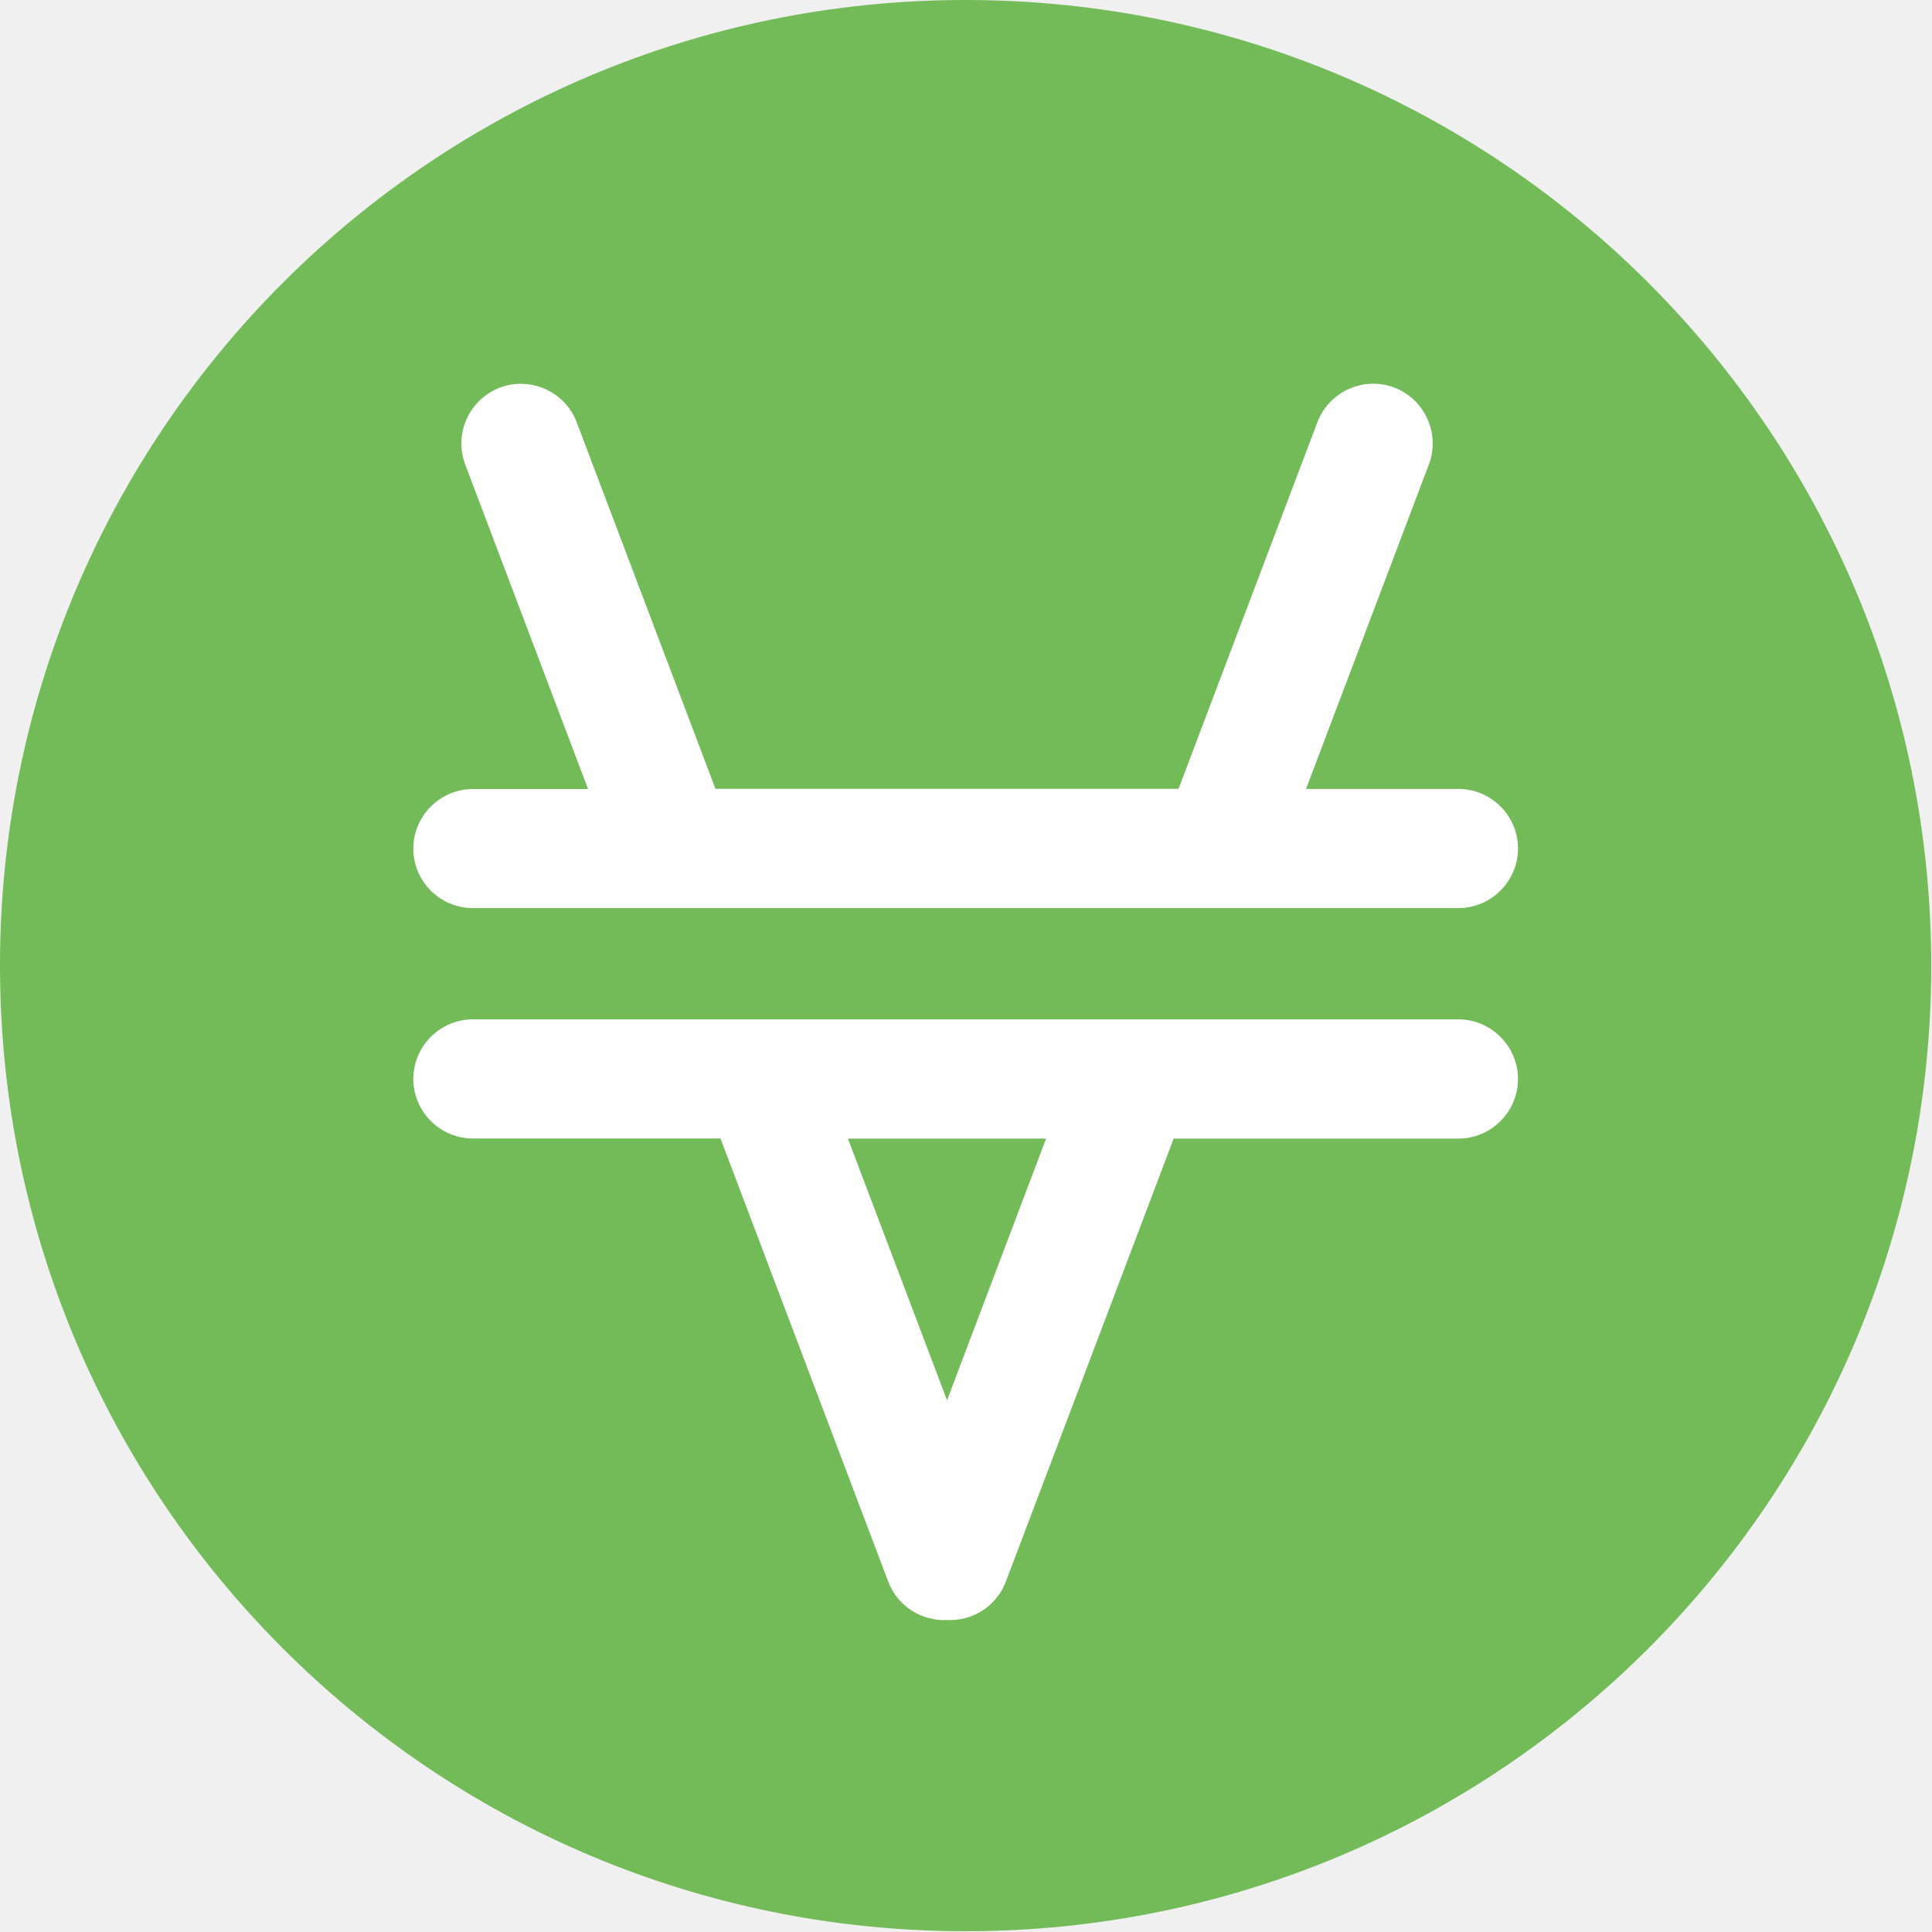
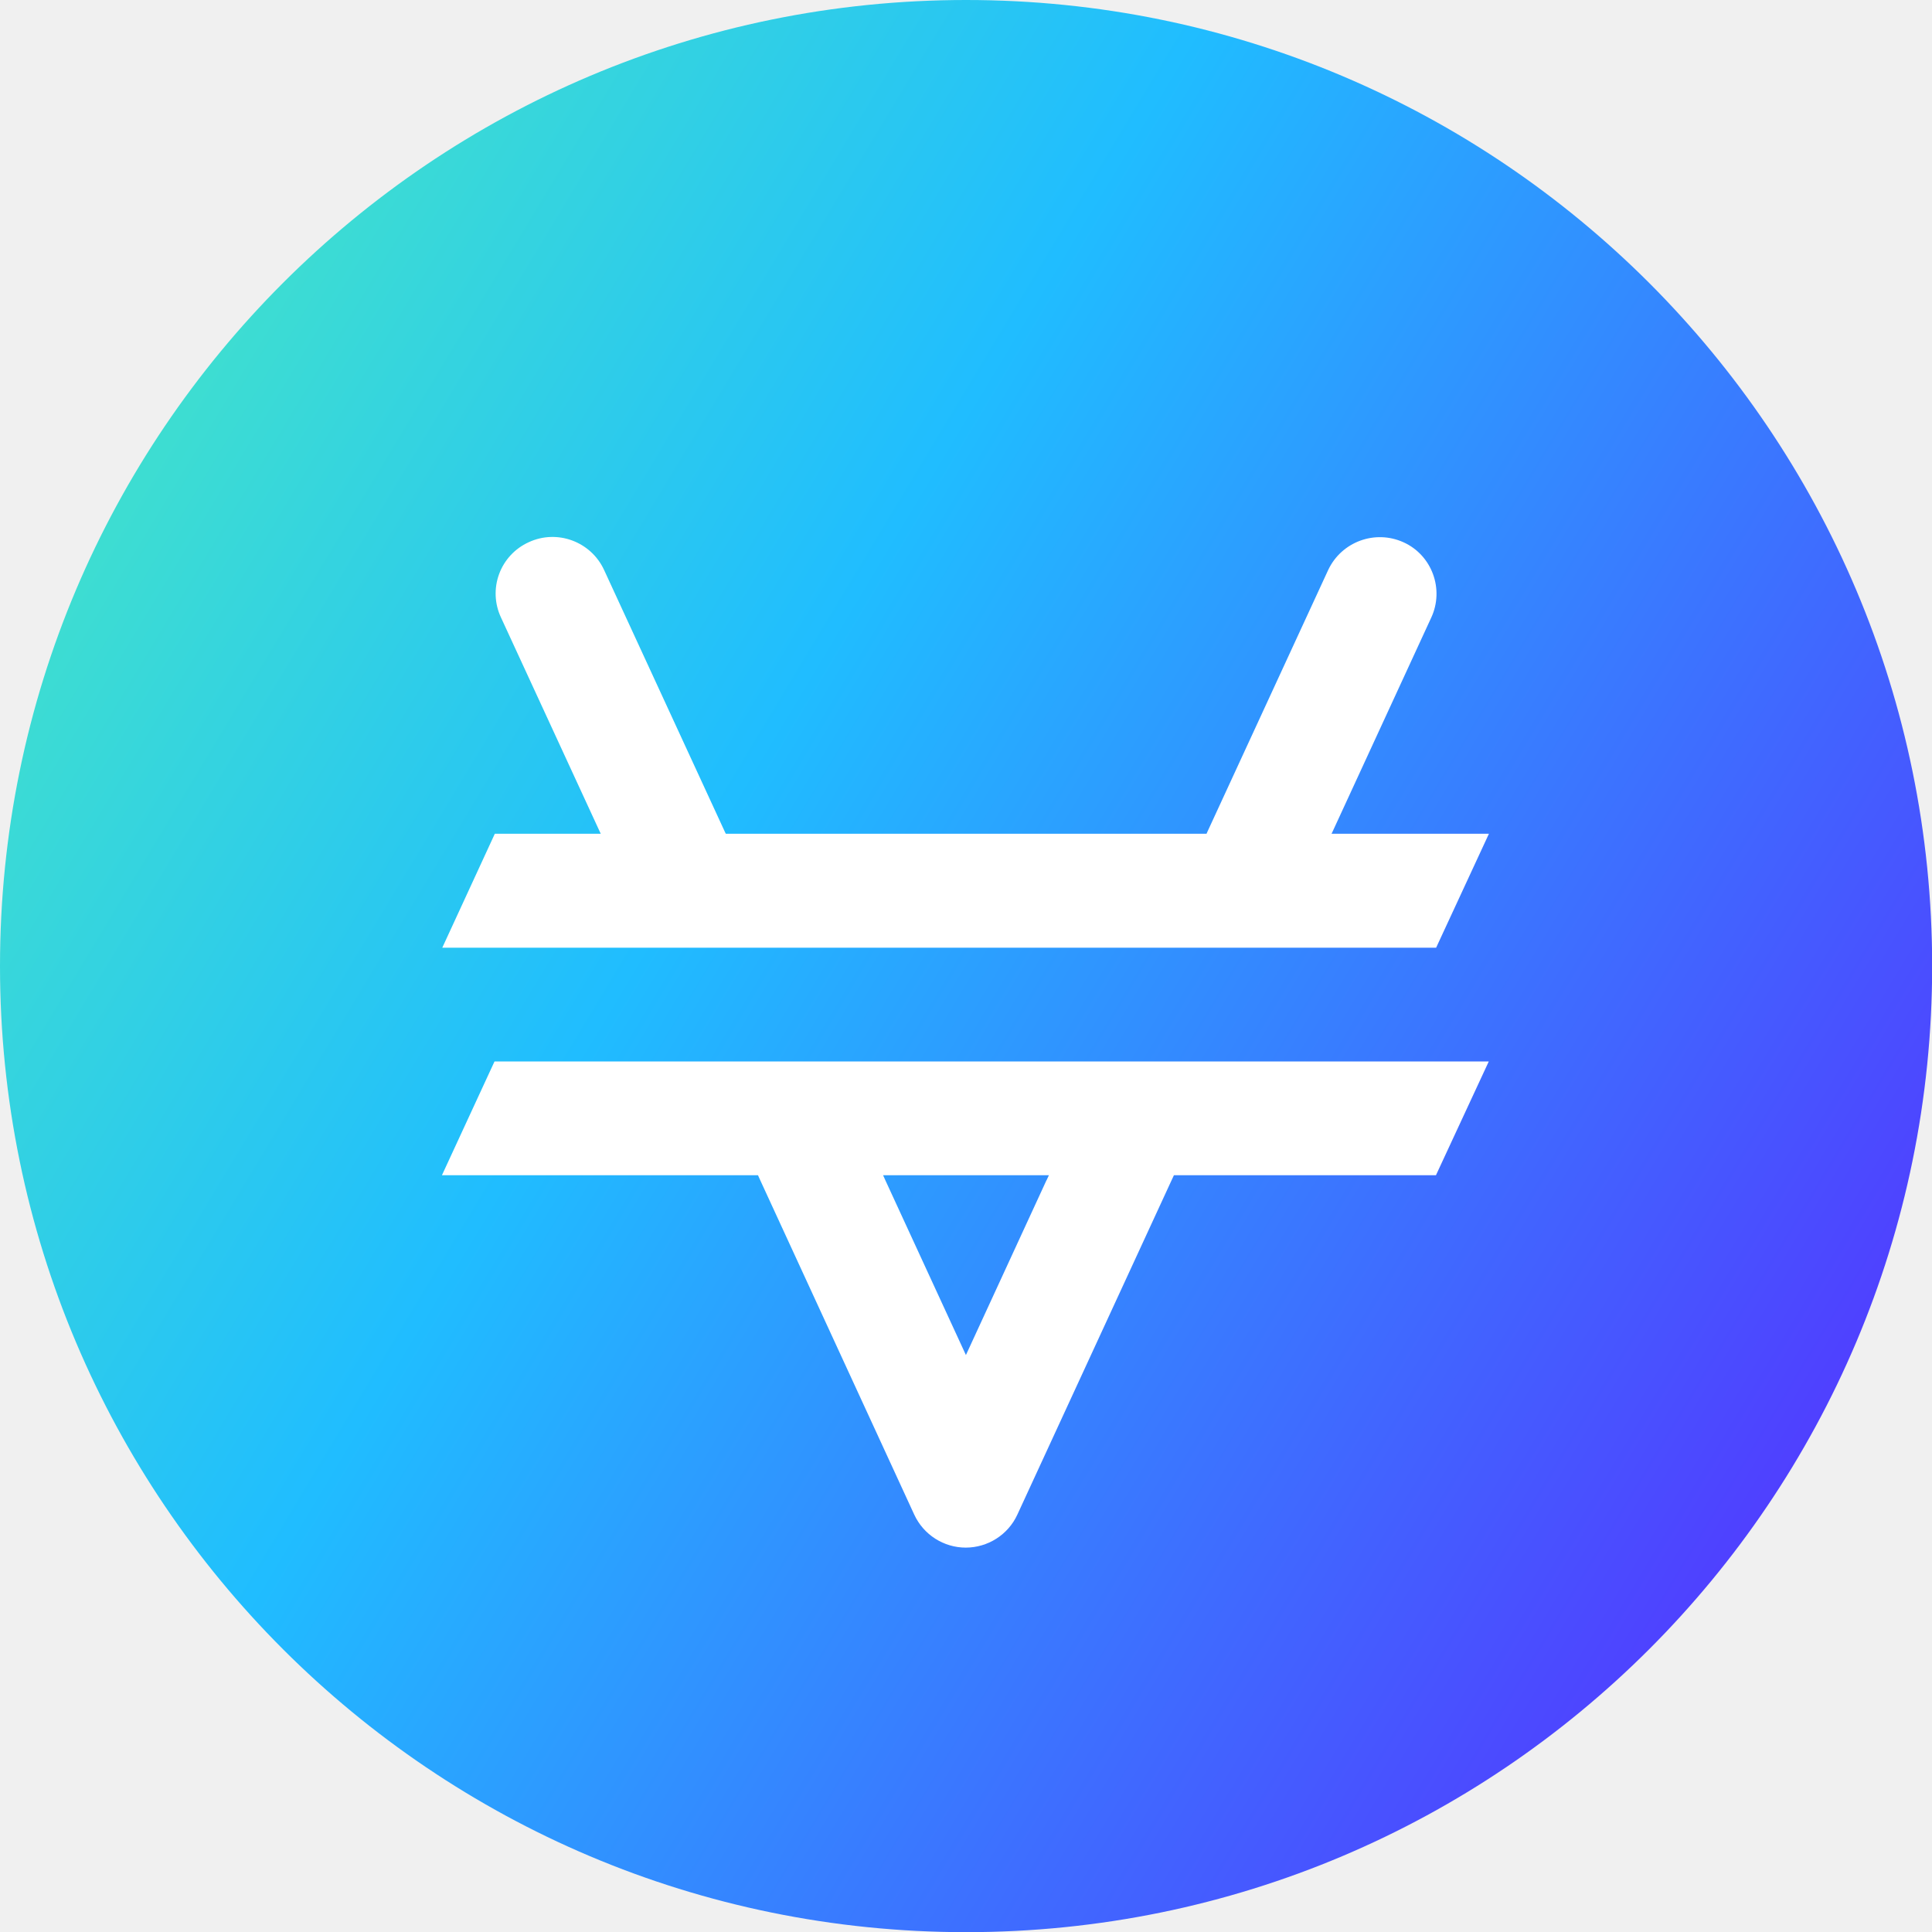
- <svg xmlns="http://www.w3.org/2000/svg" version="1.1" id="Layer_1" x="0px" y="0px" viewBox="0 0 1988 1987.4" style="enable-background:new 0 0 1988 1987.4;" xml:space="preserve">
-   <style type="text/css">
- 	.st0{fill:#73BB59;}
- 	.st1{fill:#FFFFFF;}
- </style>
-   <circle class="st0" cx="993.6" cy="993.6" r="993.6" />
-   <g>
-     <path class="st1" d="M1500.6,1048.9h-246.6h-131.2H826.1H694.9H486.6c-33.7,0-61.3,27.6-61.3,61.3s27.6,61.3,61.3,61.3h254.8   L914,1627.5c9.6,25.4,34.6,40.8,60.5,39.5c25.9,1.3,50.9-14.1,60.5-39.5l172.7-455.9h293c33.7,0,61.3-27.6,61.3-61.3   S1534.4,1048.9,1500.6,1048.9z M974.5,1440.9l-102-269.3h203.9L974.5,1440.9z" />
-     <path class="st1" d="M486.6,934.4h164.9h131.2h383.6h131.2h203.2c33.7,0,61.3-27.6,61.3-61.3s-27.6-61.3-61.3-61.3h-156.8   l126.4-333.9c11.9-31.5-4.1-67.1-35.6-79.1s-67.1,4.1-79.1,35.6l-142.9,377.3H736.2L593.4,434.5c-11.9-31.5-47.5-47.6-79.1-35.6   l0,0c-31.5,12-47.6,47.5-35.6,79.1l126.4,333.9H486.6c-33.7,0-61.3,27.6-61.3,61.3S452.8,934.4,486.6,934.4z" />
+ <svg xmlns="http://www.w3.org/2000/svg" width="24" height="24" fill="none">
+   <g clip-path="url(#B)">
+     <path d="M12.001 24.002c6.628 0 12.001-5.373 12.001-12.001S18.629 0 12.001 0 0 5.373 0 12.001s5.373 12.001 12.001 12.001z" fill="url(#A)" />
+     <g fill="#fff">
+       <path d="M8.114 11.773h9.726l.656-1.416h-1.955l.013-.027 1.226-2.659c.163-.353.008-.774-.344-.934a.71.71 0 0 0-.937.344L15 10.33l-.012.027H9.016l-.013-.027-1.499-3.25c-.163-.353-.584-.509-.937-.344a.7.7 0 0 0-.344.934l1.227 2.66.013.027H6.147l-.653 1.416h2.623-.003zM5.49 14.599h3.926l.027.06 1.914 4.156c.116.251.367.41.64.41s.526-.159.641-.41l1.917-4.156.028-.06h3.255l.656-1.413H6.143l-.653 1.413zm7.511.06l-1.002 2.174-1.002-2.174-.027-.06h2.06l-.028.06H13z" />
+     </g>
  </g>
+   <defs>
+     <linearGradient id="A" x1="23.695" y1="18.994" x2="-5.752" y2="1.282" gradientUnits="userSpaceOnUse">
+       <stop stop-color="#5433ff" />
+       <stop offset=".5" stop-color="#20bdff" />
+       <stop offset="1" stop-color="#5cffa2" />
+     </linearGradient>
+     <clipPath id="B">
+       <path fill="#fff" d="M0 0h24v24H0z" />
+     </clipPath>
+   </defs>
</svg>
